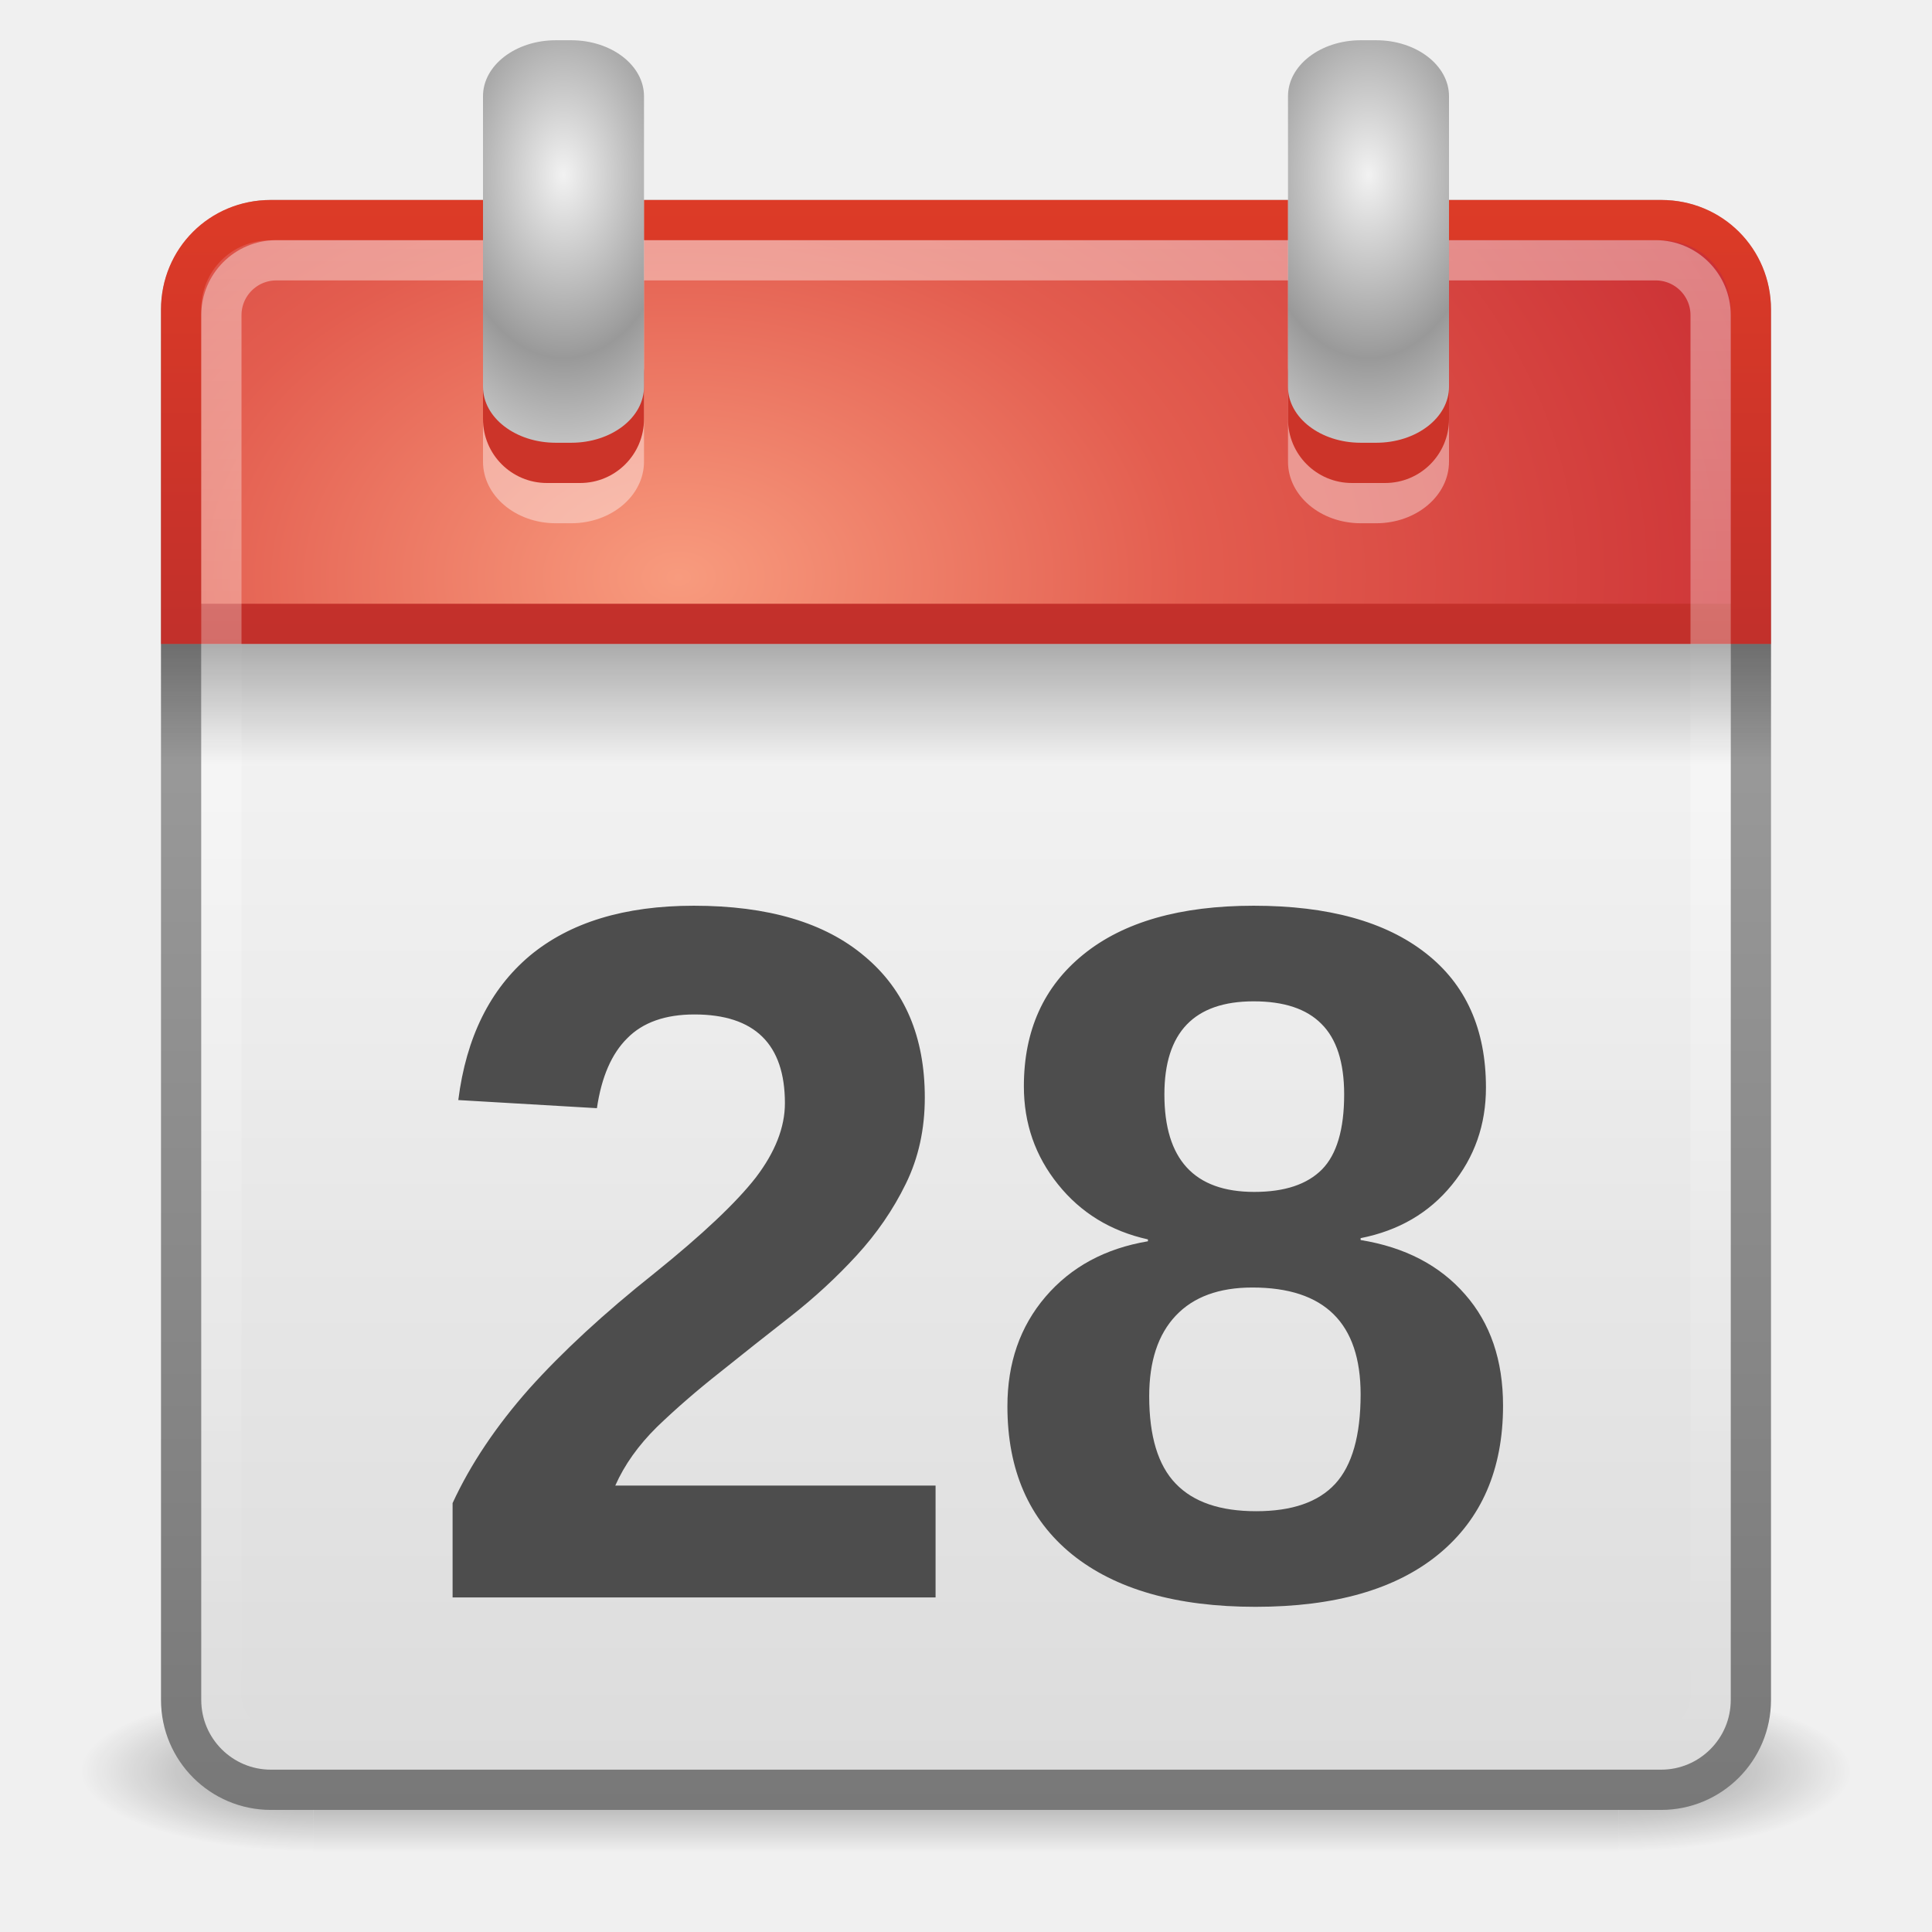
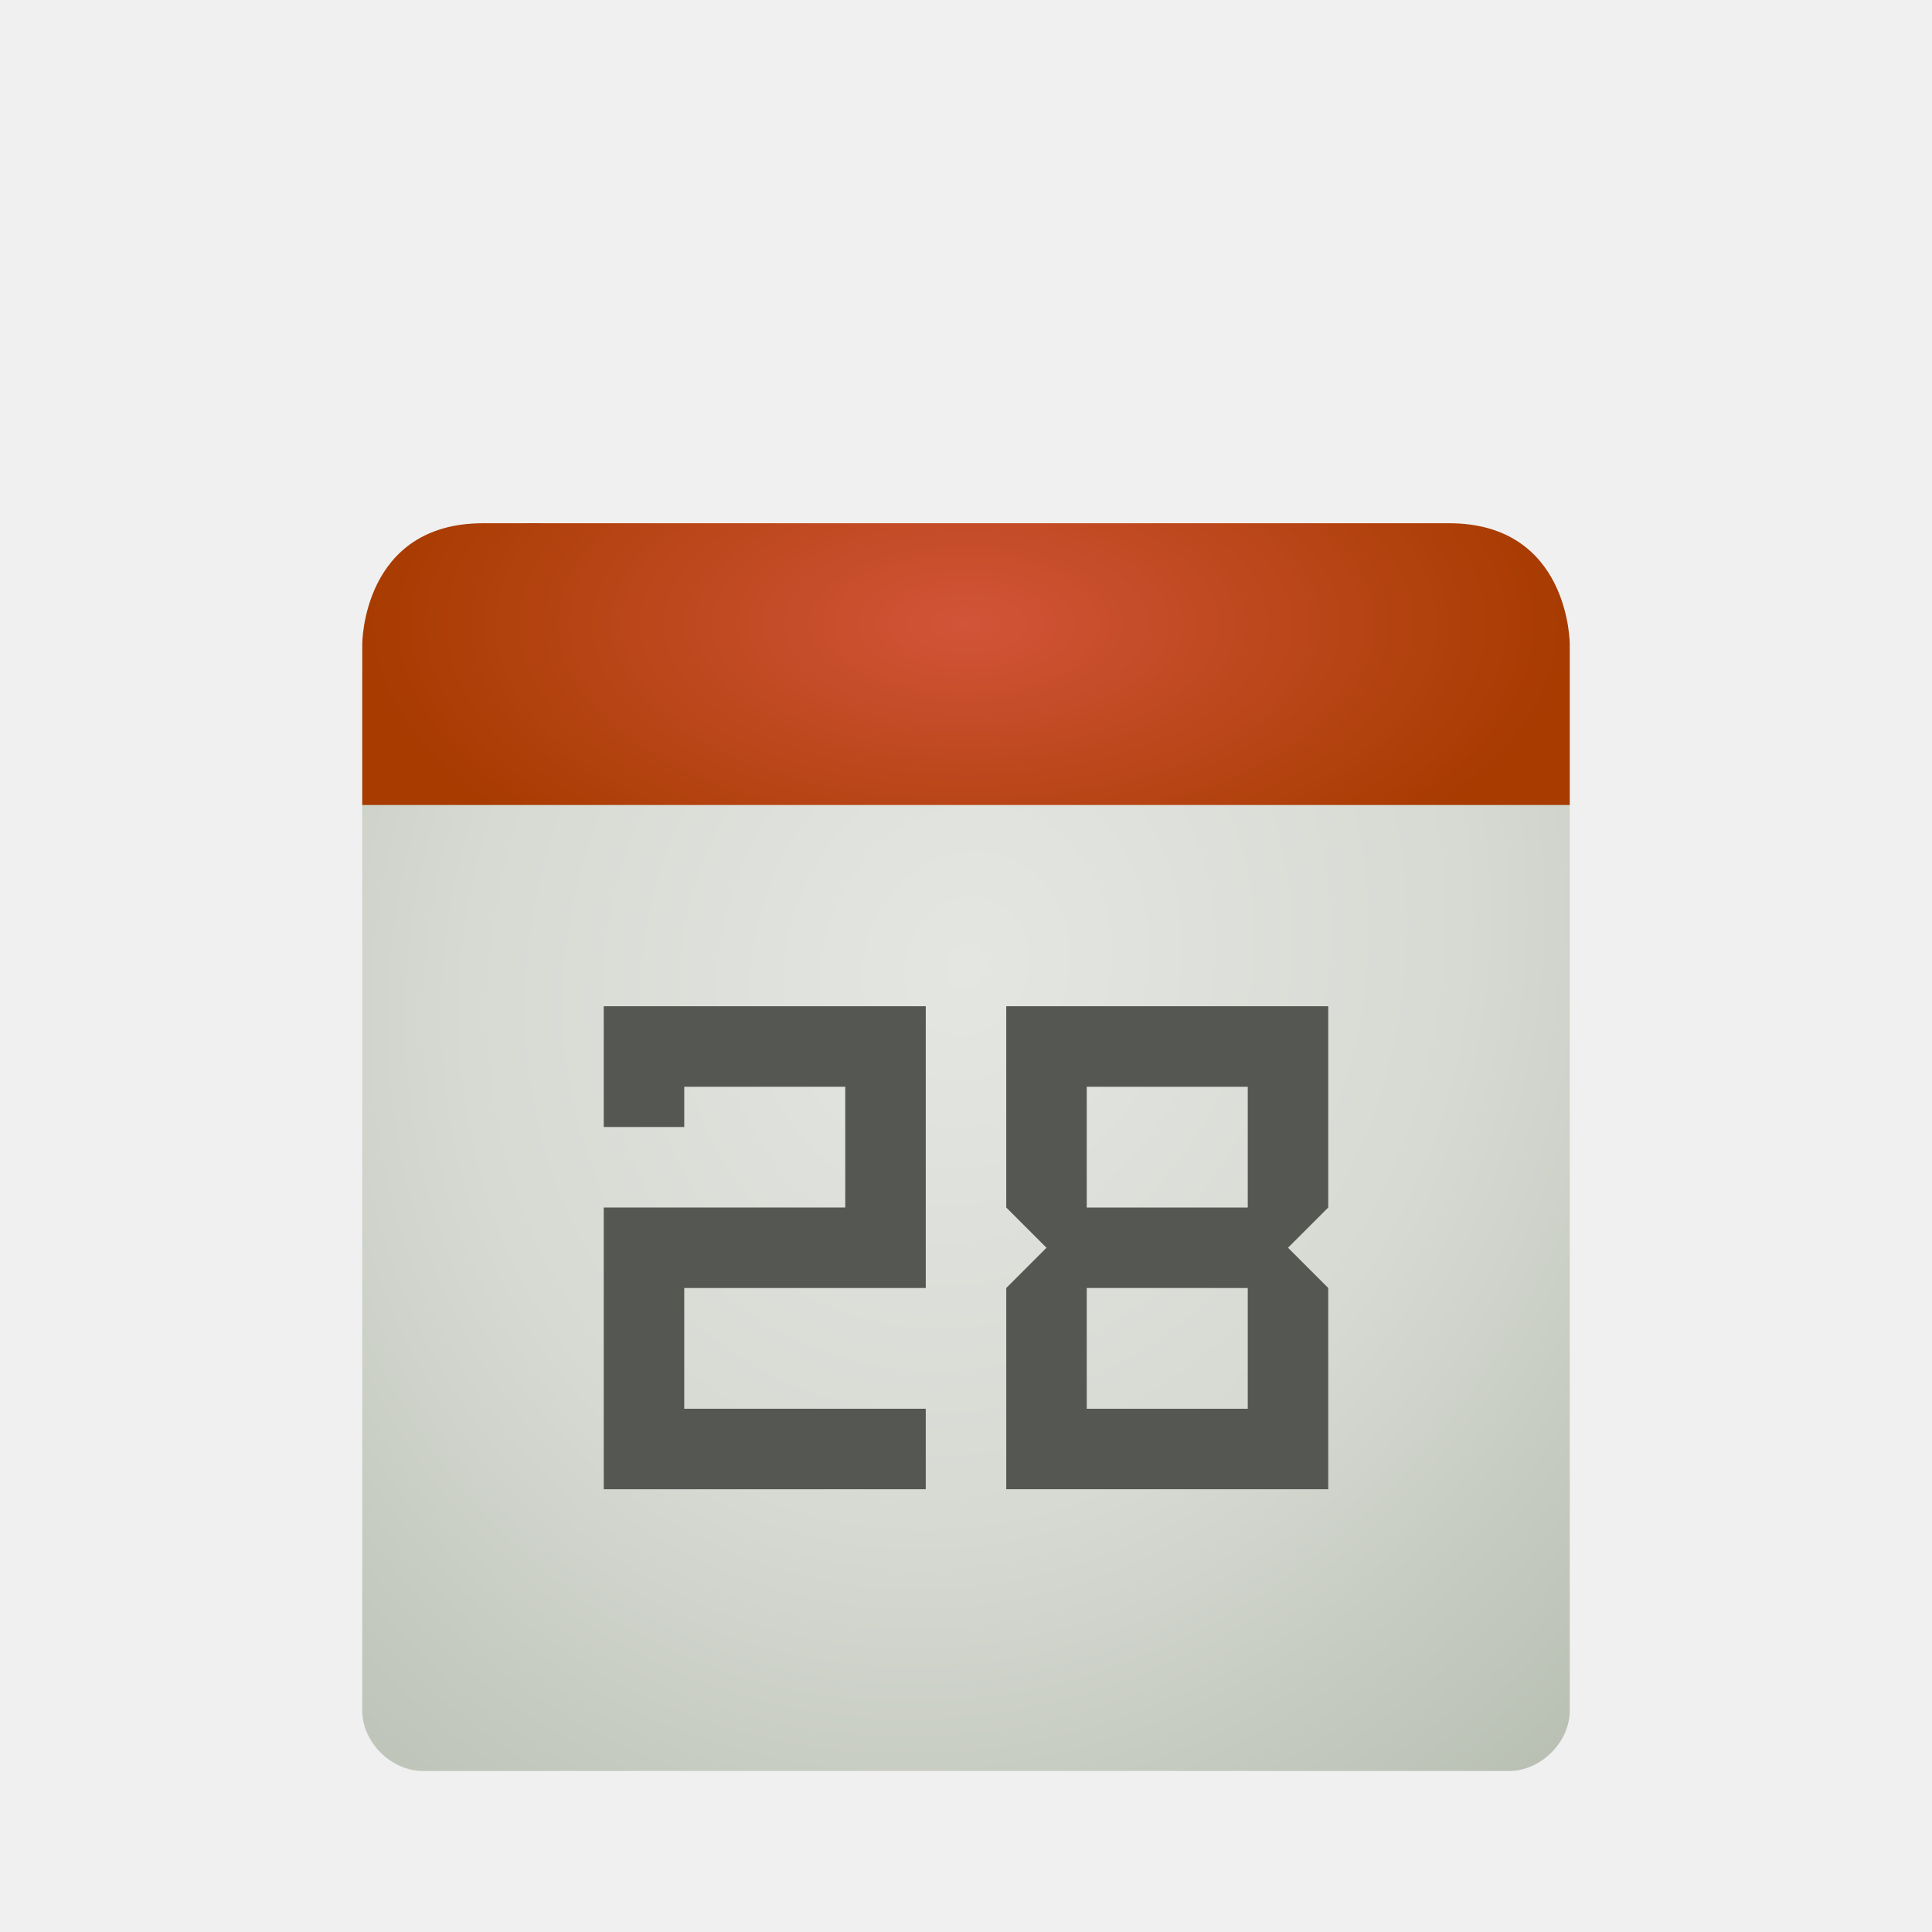
- <svg xmlns="http://www.w3.org/2000/svg" xmlns:xlink="http://www.w3.org/1999/xlink" id="svg3219" height="48" width="48" version="1.0">
-   <defs id="defs3221">
-     <linearGradient id="linearGradient2877" y2="39.999" gradientUnits="userSpaceOnUse" x2="25.058" y1="47.028" x1="25.058">
-       <stop id="stop3704" style="stop-opacity:0" offset="0" />
-       <stop id="stop3710" offset=".5" />
-       <stop id="stop3706" style="stop-opacity:0" offset="1" />
+ <svg xmlns="http://www.w3.org/2000/svg" xmlns:xlink="http://www.w3.org/1999/xlink" id="svg3508" height="48" width="48" version="1.0">
+   <defs id="defs3510">
+     <linearGradient id="linearGradient3842">
+       <stop style="stop-color:#d25439;stop-opacity:1;" offset="0" id="stop3844" />
+       <stop style="stop-color:#a73b00;stop-opacity:1;" offset="1" id="stop3846" />
    </linearGradient>
-     <radialGradient id="radialGradient2875" xlink:href="#linearGradient3688" gradientUnits="userSpaceOnUse" cy="43.5" cx="4.993" gradientTransform="matrix(2.0038 0 0 1.4 -20.012 -104.4)" r="2.5" />
-     <linearGradient id="linearGradient3688">
-       <stop id="stop3690" offset="0" />
-       <stop id="stop3692" style="stop-opacity:0" offset="1" />
+     <linearGradient id="linearGradient3824">
+       <stop style="stop-color:#e4e6e2;stop-opacity:1;" offset="0" id="stop3826" />
+       <stop id="stop3834" offset="0.5" style="stop-color:#d7dad3;stop-opacity:1;" />
+       <stop style="stop-color:#b7beb1;stop-opacity:1;" offset="1" id="stop3828" />
    </linearGradient>
-     <radialGradient id="radialGradient2873" xlink:href="#linearGradient3688" gradientUnits="userSpaceOnUse" cy="43.5" cx="4.993" gradientTransform="matrix(2.0038 0 0 1.4 27.988 -17.4)" r="2.5" />
-     <linearGradient id="linearGradient2462" y2="3.89" gradientUnits="userSpaceOnUse" x2="24" gradientTransform="translate(0 .96744)" y1="44" x1="24">
-       <stop id="stop3106" style="stop-color:#787878" offset="0" />
-       <stop id="stop3108" style="stop-color:#aaa" offset="1" />
+     <linearGradient id="linearGradient3156" y2="36" gradientUnits="userSpaceOnUse" x2="-.098" gradientTransform="matrix(0.72415,0,0,0.73599,74.07488,5.595085)" y1="36" x1="36.5">
+       <stop id="stop3916" style="stop-color:#c02cbb" offset="0" />
+       <stop id="stop3918" style="stop-color:#b329ae;stop-opacity:.498" offset=".797" />
+       <stop id="stop3920" style="stop-color:#982394;stop-opacity:0" offset="1" />
    </linearGradient>
-     <linearGradient id="linearGradient2460" y2="44.984" gradientUnits="userSpaceOnUse" x2="19.36" y1="16.138" x1="19.36">
+     <linearGradient id="linearGradient3154" y2="15.5" gradientUnits="userSpaceOnUse" x2="-.073" gradientTransform="matrix(0.72415,0,0,0.73599,74.07488,5.595085)" y1="15.5" x1="23.997">
+       <stop id="stop3700" style="stop-color:#ce7ecc" offset="0" />
+       <stop id="stop3702" style="stop-color:#c056bc;stop-opacity:.816" offset=".763" />
+       <stop id="stop3704" style="stop-color:#f8c9f7;stop-opacity:0" offset="1" />
+     </linearGradient>
+     <linearGradient id="linearGradient3151" y2="-.438" gradientUnits="userSpaceOnUse" x2="20.484" gradientTransform="matrix(0,-0.86253,0.84866,0,75.36588,45.41309)" y1="12.82" x1="20.484">
+       <stop id="stop2189" style="stop-color:#fff;stop-opacity:.643" offset="0" />
+       <stop id="stop2191" style="stop-color:#fff;stop-opacity:0" offset="1" />
+     </linearGradient>
+     <linearGradient id="linearGradient5060">
+       <stop id="stop5062" offset="0" />
+       <stop id="stop5064" style="stop-opacity:0" offset="1" />
+     </linearGradient>
+     <linearGradient id="linearGradient3104">
+       <stop id="stop3106" style="stop-color:#aaa" offset="0" />
+       <stop id="stop3108" style="stop-color:#c8c8c8" offset="1" />
+     </linearGradient>
+     <filter id="filter3248" y="-.164" x="-.148" height="1.329" width="1.297">
+       <feGaussianBlur id="feGaussianBlur3250" stdDeviation="0.774" />
+     </filter>
+     <linearGradient id="linearGradient2432" y2="5.457" gradientUnits="userSpaceOnUse" x2="36.358" gradientTransform="matrix(0.9977,0,0,1.0407,57.25968,-6.714715)" y1="8.059" x1="32.892">
+       <stop id="stop8591" style="stop-color:#fefefe" offset="0" />
+       <stop id="stop8593" style="stop-color:#cbcbcb" offset="1" />
+     </linearGradient>
+     <linearGradient id="linearGradient2439" y2="3.364" xlink:href="#linearGradient3104" gradientUnits="userSpaceOnUse" x2="22.004" gradientTransform="translate(55.11378,-8.656015)" y1="47.813" x1="22.004" />
+     <linearGradient id="linearGradient2442" y2="46.017" gradientUnits="userSpaceOnUse" x2="24" gradientTransform="matrix(1,0,0,0.97778,57.09588,-6.575585)" y1="2" x1="24">
+       <stop id="stop3213" style="stop-color:#fff" offset="0" />
+       <stop id="stop3215" style="stop-color:#fff;stop-opacity:0" offset="1" />
+     </linearGradient>
+     <radialGradient id="radialGradient2445" gradientUnits="userSpaceOnUse" cy="112.3" cx="102" gradientTransform="matrix(0.3617,0,0,-0.39078,57.94694,41.90808)" r="139.56">
+       <stop id="stop41" style="stop-color:#b7b8b9" offset="0" />
+       <stop id="stop47" style="stop-color:#ececec" offset=".189" />
+       <stop id="stop49" style="stop-color:#fafafa;stop-opacity:0" offset=".257" />
+       <stop id="stop51" style="stop-color:#fff;stop-opacity:0" offset=".301" />
+       <stop id="stop53" style="stop-color:#fafafa;stop-opacity:0" offset=".531" />
+       <stop id="stop55" style="stop-color:#ebecec;stop-opacity:0" offset=".845" />
+       <stop id="stop57" style="stop-color:#e1e2e3;stop-opacity:0" offset="1" />
+     </radialGradient>
+     <linearGradient id="linearGradient2448" y2="47.013" gradientUnits="userSpaceOnUse" x2="25.132" gradientTransform="matrix(1,0,0,0.95617,57.09588,-7.523815)" y1=".985" x1="25.132">
      <stop id="stop3602" style="stop-color:#f4f4f4" offset="0" />
      <stop id="stop3604" style="stop-color:#dbdbdb" offset="1" />
    </linearGradient>
-     <linearGradient id="linearGradient2457" y2="3.899" gradientUnits="userSpaceOnUse" x2="24" gradientTransform="translate(0 .96744)" y1="44" x1="24">
-       <stop id="stop2492" style="stop-color:#791235" offset="0" />
-       <stop id="stop2494" style="stop-color:#dd3b27" offset="1" />
+     <linearGradient id="linearGradient2450" y2="2.906" xlink:href="#linearGradient3104" gradientUnits="userSpaceOnUse" x2="-51.786" gradientTransform="matrix(0.8075,0,0,0.89483,116.5059,-8.589515)" y1="50.786" x1="-51.786" />
+     <radialGradient id="radialGradient2453" xlink:href="#linearGradient5060" gradientUnits="userSpaceOnUse" cy="486.65" cx="605.71" gradientTransform="matrix(0.02304,0,0,0.0147,83.45688,31.43108)" r="117.14" />
+     <radialGradient id="radialGradient2456" xlink:href="#linearGradient5060" gradientUnits="userSpaceOnUse" cy="486.65" cx="605.71" gradientTransform="matrix(-0.02304,0,0,0.0147,78.71888,31.43108)" r="117.14" />
+     <linearGradient id="linearGradient2459" y2="609.51" gradientUnits="userSpaceOnUse" x2="302.86" gradientTransform="matrix(0.067325,0,0,0.0147,56.75474,31.43108)" y1="366.65" x1="302.86">
+       <stop id="stop5050" style="stop-opacity:0" offset="0" />
+       <stop id="stop5056" offset=".5" />
+       <stop id="stop5052" style="stop-opacity:0" offset="1" />
    </linearGradient>
-     <radialGradient id="radialGradient2455" gradientUnits="userSpaceOnUse" cy="11.394" cx="12.063" gradientTransform="matrix(1.5296e-8 1.1116 -1.5963 0 35.053 .93151)" r="20">
-       <stop id="stop3359" style="stop-color:#f89b7e" offset="0" />
-       <stop id="stop3361" style="stop-color:#e35d4f" offset=".397" />
-       <stop id="stop3363" style="stop-color:#c6262e" offset="1" />
-     </radialGradient>
-     <linearGradient id="linearGradient2452" y2="43" gradientUnits="userSpaceOnUse" x2="24" gradientTransform="translate(.0000095367 .96744)" y1="5" x1="24">
-       <stop id="stop3310-1-4" style="stop-color:#fff" offset="0" />
-       <stop id="stop3312-5-3" style="stop-color:#fff;stop-opacity:0" offset="1" />
+     <radialGradient xlink:href="#linearGradient3824" id="radialGradient3832" cx="24" cy="24" fx="24" fy="24" r="15" gradientTransform="matrix(1.533333,0.5333332,-0.6108874,1.756301,1.861298,-30.95123)" gradientUnits="userSpaceOnUse" />
+     <radialGradient xlink:href="#linearGradient3824-8" id="radialGradient3832-8" cx="24" cy="24" fx="24" fy="24" r="15" gradientTransform="matrix(1.533333,0.5333332,-0.6108874,1.756301,1.861298,-30.95123)" gradientUnits="userSpaceOnUse" />
+     <linearGradient id="linearGradient3824-8">
+       <stop style="stop-color:#e4e6e2;stop-opacity:1;" offset="0" id="stop3826-0" />
+       <stop id="stop3834-3" offset="0.5" style="stop-color:#d7dad3;stop-opacity:1;" />
+       <stop style="stop-color:#b7beb1;stop-opacity:1;" offset="1" id="stop3828-3" />
    </linearGradient>
-     <linearGradient id="linearGradient2448" y2="20" gradientUnits="userSpaceOnUse" x2="23.415" gradientTransform="matrix(1 0 0 .75 0 4)" y1="16" x1="23.415">
-       <stop id="stop3512" offset="0" />
-       <stop id="stop3514" style="stop-opacity:0" offset="1" />
-     </linearGradient>
-     <radialGradient id="radialGradient3560" xlink:href="#linearGradient3520" spreadMethod="reflect" gradientUnits="userSpaceOnUse" cy="4.918" cx="14" gradientTransform="matrix(1.455 -2.6431e-8 5e-8 2.2747 -6.3697 -6.839)" r="2" />
-     <linearGradient id="linearGradient3520">
-       <stop id="stop3522" style="stop-color:#f2f2f2" offset="0" />
-       <stop id="stop3524" style="stop-color:#999" offset="1" />
-     </linearGradient>
-     <radialGradient id="radialGradient3562" xlink:href="#linearGradient3520" spreadMethod="reflect" gradientUnits="userSpaceOnUse" cy="4.918" cx="14" gradientTransform="matrix(1.455 -2.6431e-8 5e-8 2.2747 13.63 -6.839)" r="2" />
+     <radialGradient xlink:href="#linearGradient3842" id="radialGradient3848" cx="24" cy="15.499" fx="24" fy="15.499" r="15" gradientTransform="matrix(1,1.2717373e-6,-6.3578247e-7,0.4999323,9.8540045e-6,7.750514)" gradientUnits="userSpaceOnUse" />
  </defs>
-   <g id="layer1">
-     <g id="g2036" transform="matrix(1.1 0 0 .44444 -2.4 25.111)">
-       <g id="g3712" style="opacity:.4" transform="matrix(1.0526 0 0 1.2857 -1.2632 -13.429)">
-         <rect id="rect2801" style="fill:url(#radialGradient2873)" height="7" width="5" y="40" x="38" />
-         <rect id="rect3696" style="fill:url(#radialGradient2875)" transform="scale(-1)" height="7" width="5" y="-47" x="-10" />
-         <rect id="rect3700" style="fill:url(#linearGradient2877)" height="7" width="28" y="40" x="10" />
-       </g>
-     </g>
-     <rect id="rect5505" style="stroke-linejoin:round;stroke:url(#linearGradient2462);stroke-linecap:round;fill:url(#linearGradient2460)" rx="2.232" ry="2.232" height="39" width="39" y="5.467" x="4.5" />
-     <path id="rect2424" style="stroke:url(#linearGradient2457);fill:url(#radialGradient2455)" d="m6.719 5.469c-1.237 0-2.219 0.982-2.219 2.219v7.812h39v-7.812c0-1.237-0.982-2.219-2.219-2.219h-34.562z" />
-     <rect id="rect6741" style="opacity:.4;stroke-linejoin:round;stroke:url(#linearGradient2452);stroke-linecap:round;fill:none" rx="1.365" ry="1.365" height="37" width="37" y="6.467" x="5.5" />
-     <rect id="rect3508" style="opacity:.3;fill:url(#linearGradient2448)" rx="0" ry="0" height="3" width="40" y="16" x="4" />
-     <g id="g3541">
-       <rect id="rect3497" style="opacity:.4;fill:#fff" rx="1.809" ry="1.53" height="11" width="4" y="2" x="12" />
-       <rect id="rect3493" style="fill:#cc3429" rx="1.587" ry="1.587" height="4.308" width="4" y="7.692" x="12" />
-       <rect id="rect3483" style="fill:url(#radialGradient3560)" rx="1.809" ry="1.391" height="10" width="4" y="1" x="12" />
-     </g>
-     <g id="g3536">
-       <rect id="rect3526" style="opacity:.4;fill:#fff" rx="1.809" ry="1.53" height="11" width="4" y="2" x="32" />
-       <rect id="rect3528" style="fill:#cc3429" rx="1.587" ry="1.587" height="4.308" width="4" y="7.692" x="32" />
-       <rect id="rect3530" style="fill:url(#radialGradient3562)" rx="1.809" ry="1.391" height="10" width="4" y="1" x="32" />
-     </g>
-   </g>
-   <text id="text7623" style="font-size:24.768px;font-family:Arial;font-weight:bold;fill:#4d4d4d" xml:space="preserve" transform="scale(1.0065 .99356)" y="39.945" x="10.312">
-     <tspan id="tspan7625" y="39.945" x="10.312" style="fill:#4d4d4d">28</tspan>
-   </text>
+   <path style="font-size:medium;font-style:normal;font-variant:normal;font-weight:normal;font-stretch:normal;text-indent:0;text-align:start;text-decoration:none;line-height:normal;letter-spacing:normal;word-spacing:normal;text-transform:none;direction:ltr;block-progression:tb;writing-mode:lr-tb;text-anchor:start;baseline-shift:baseline;color:#000000;fill:url(#radialGradient3832);fill-opacity:1;stroke:none;stroke-width:0.6;marker:none;visibility:visible;display:inline;overflow:visible;enable-background:accumulate;font-family:Sans;-inkscape-font-specification:Sans" d="m 10.352,15.377 c -0.737,0.077 -1.356,0.764 -1.352,1.5 l 0,25.623 C 9,43.285 9.719,44 10.509,44 l 26.981,0 C 38.281,44 39,43.285 39,42.5 L 39,17.031 c 0,0 0,-1.656 -1.469,-1.656 l -27.022,0.002 c -0.052,-0.003 -0.105,-0.003 -0.157,-4e-6 z" id="rect3039-8" />
+   <path style="font-size:medium;font-style:normal;font-variant:normal;font-weight:normal;font-stretch:normal;text-indent:0;text-align:start;text-decoration:none;line-height:normal;letter-spacing:normal;word-spacing:normal;text-transform:none;direction:ltr;block-progression:tb;writing-mode:lr-tb;text-anchor:start;baseline-shift:baseline;color:#000000;fill:url(#radialGradient3848);fill-opacity:1;stroke:none;stroke-width:0.6;marker:none;visibility:visible;display:inline;overflow:visible;enable-background:accumulate;font-family:Sans;-inkscape-font-specification:Sans" d="m 12,13 c -3,0 -3,3 -3,3 l 0,4 30,0 0,-4 c 0,0 0,-3 -3,-3 l -23,0 c -0.052,-0.003 1.656,0 -1,0 z" id="rect3039-8-4" />
+   <path style="fill:#555753;stroke:none" d="m 15,28 2,0 0,-1 4,0 0,3 -6,0 0,7 8,0 0,-2 -6,0 0,-3 6,0 0,-7 -8,0 z" id="path3998" />
+   <path style="fill:#555753;stroke:none" d="m 25,25 0,5 1,1 -1,1 0,5 8,0 0,-5 -1,-1 1,-1 0,-5 -8,0 z m 2,2 4,0 0,3 -4,0 0,-3 z m 0,5 4,0 0,3 -4,0 0,-2 0,-1 z" id="path4000" />
</svg>
